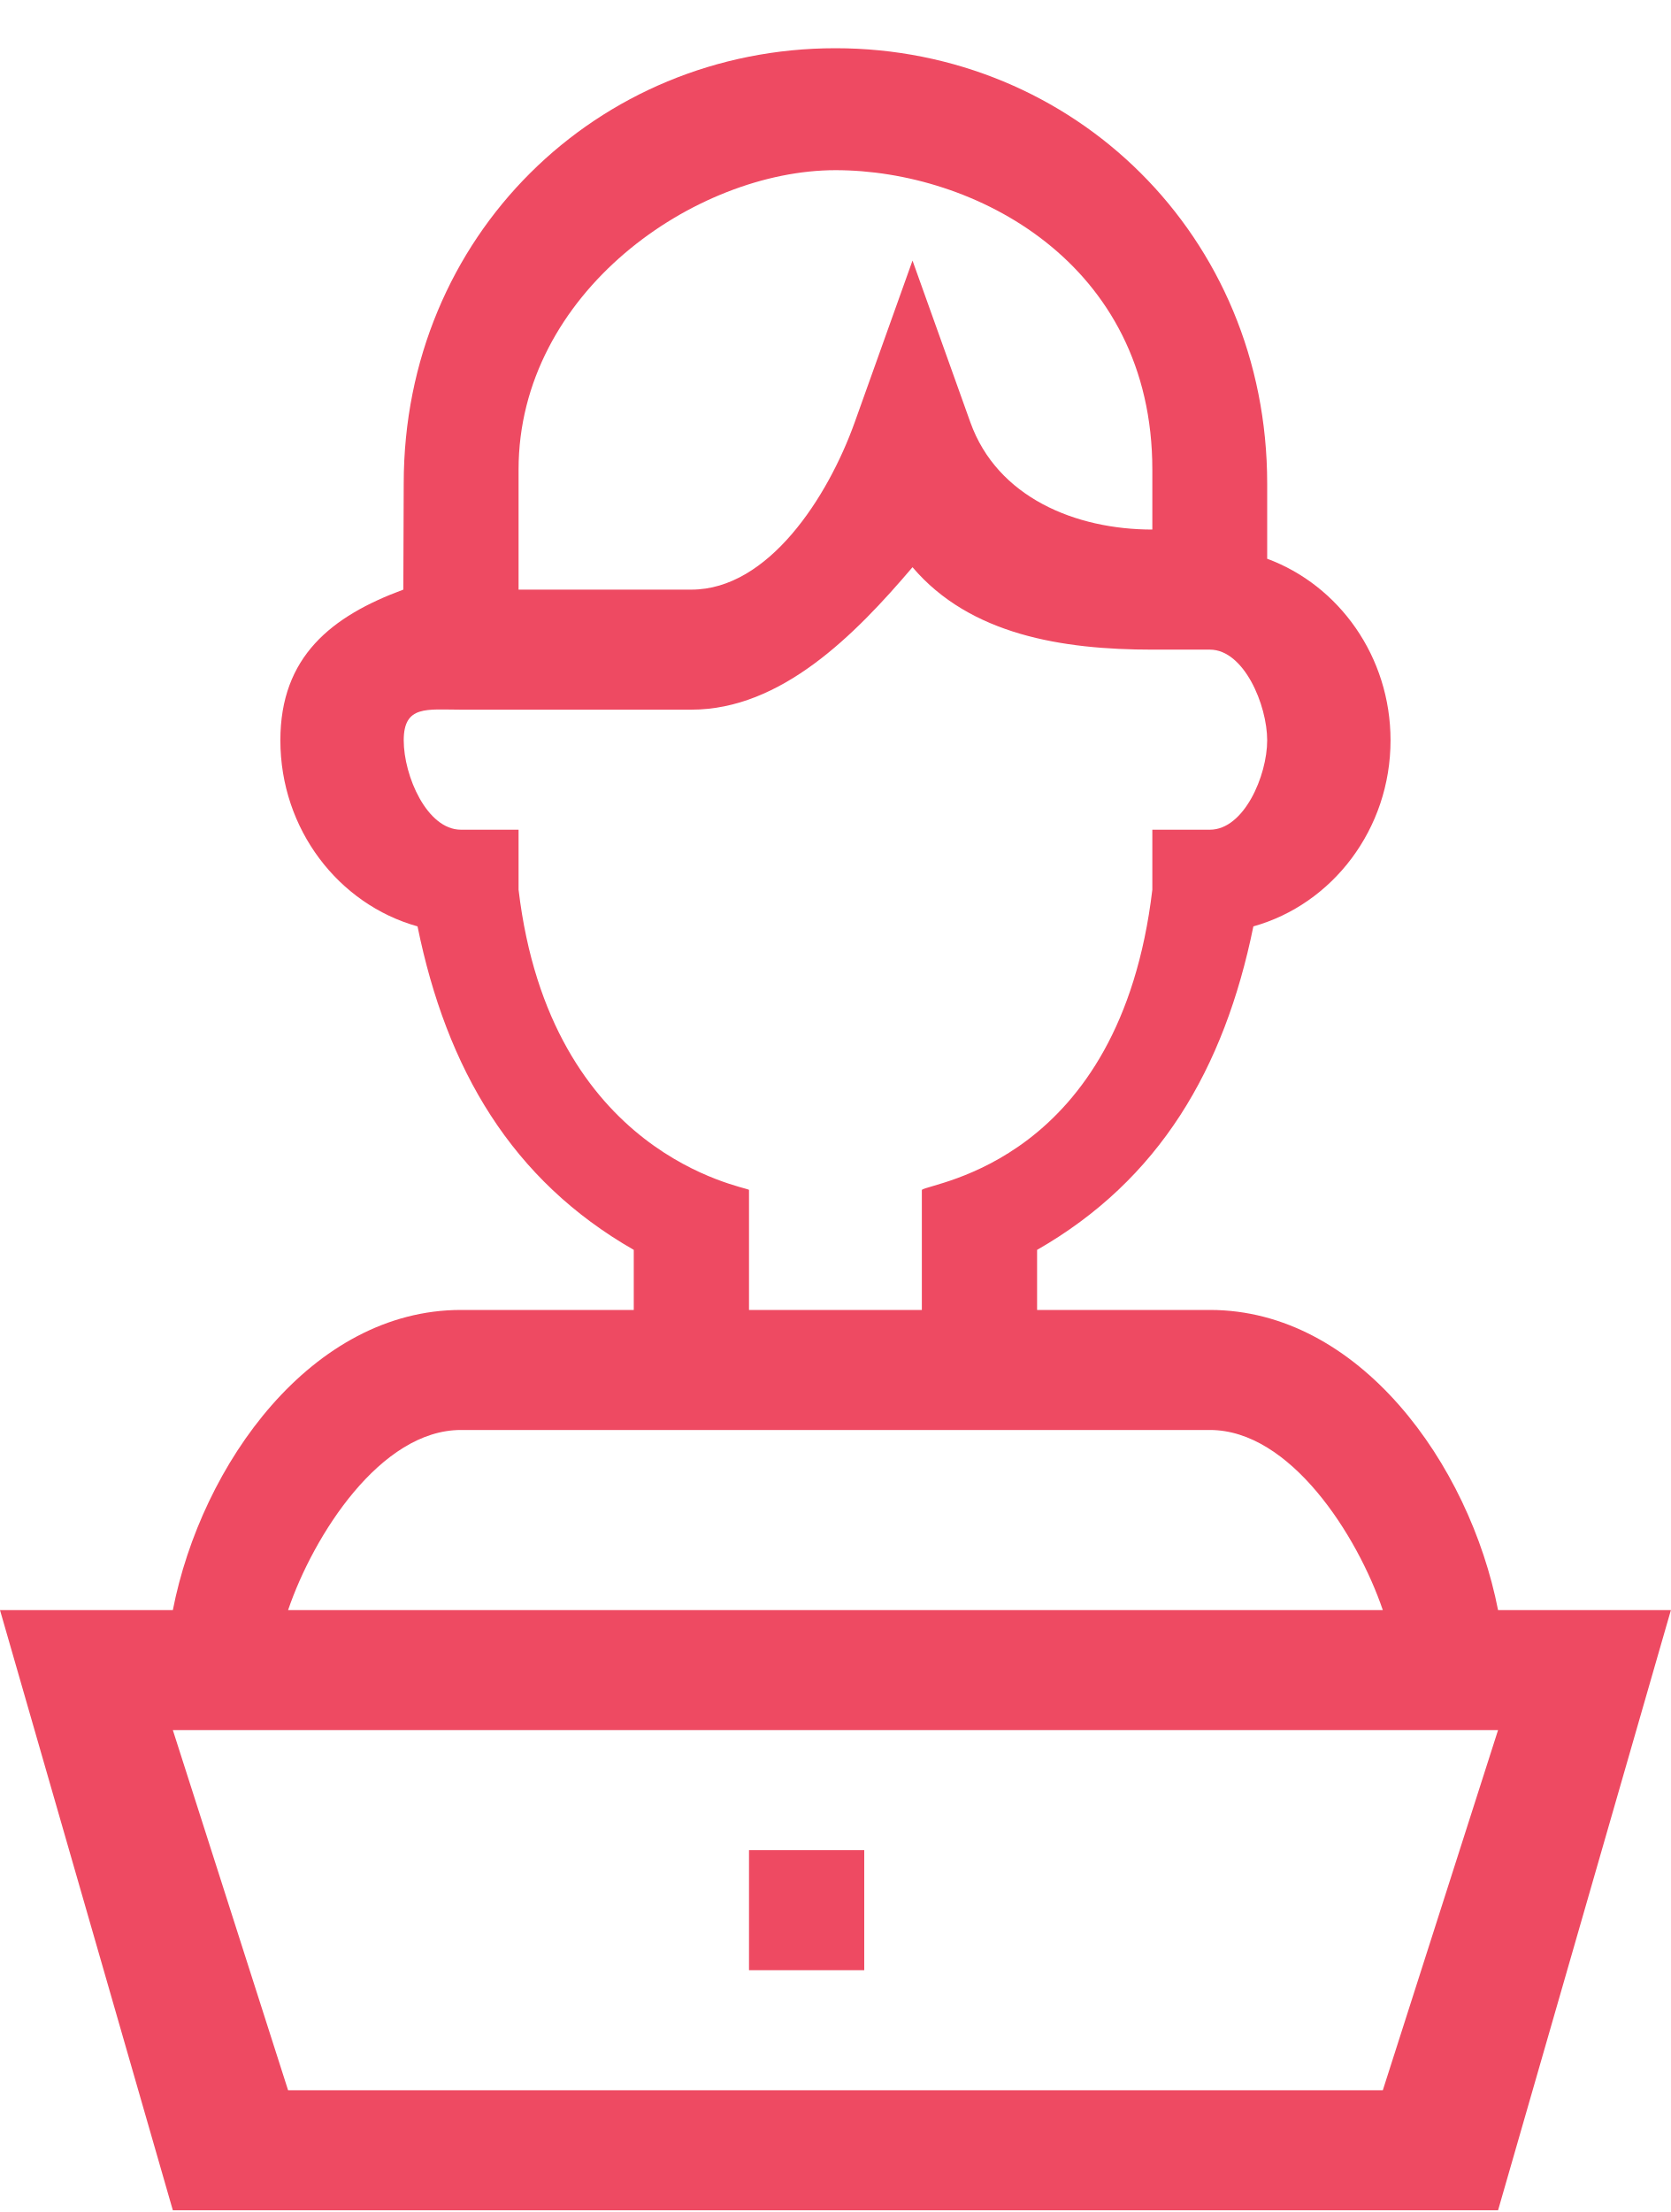
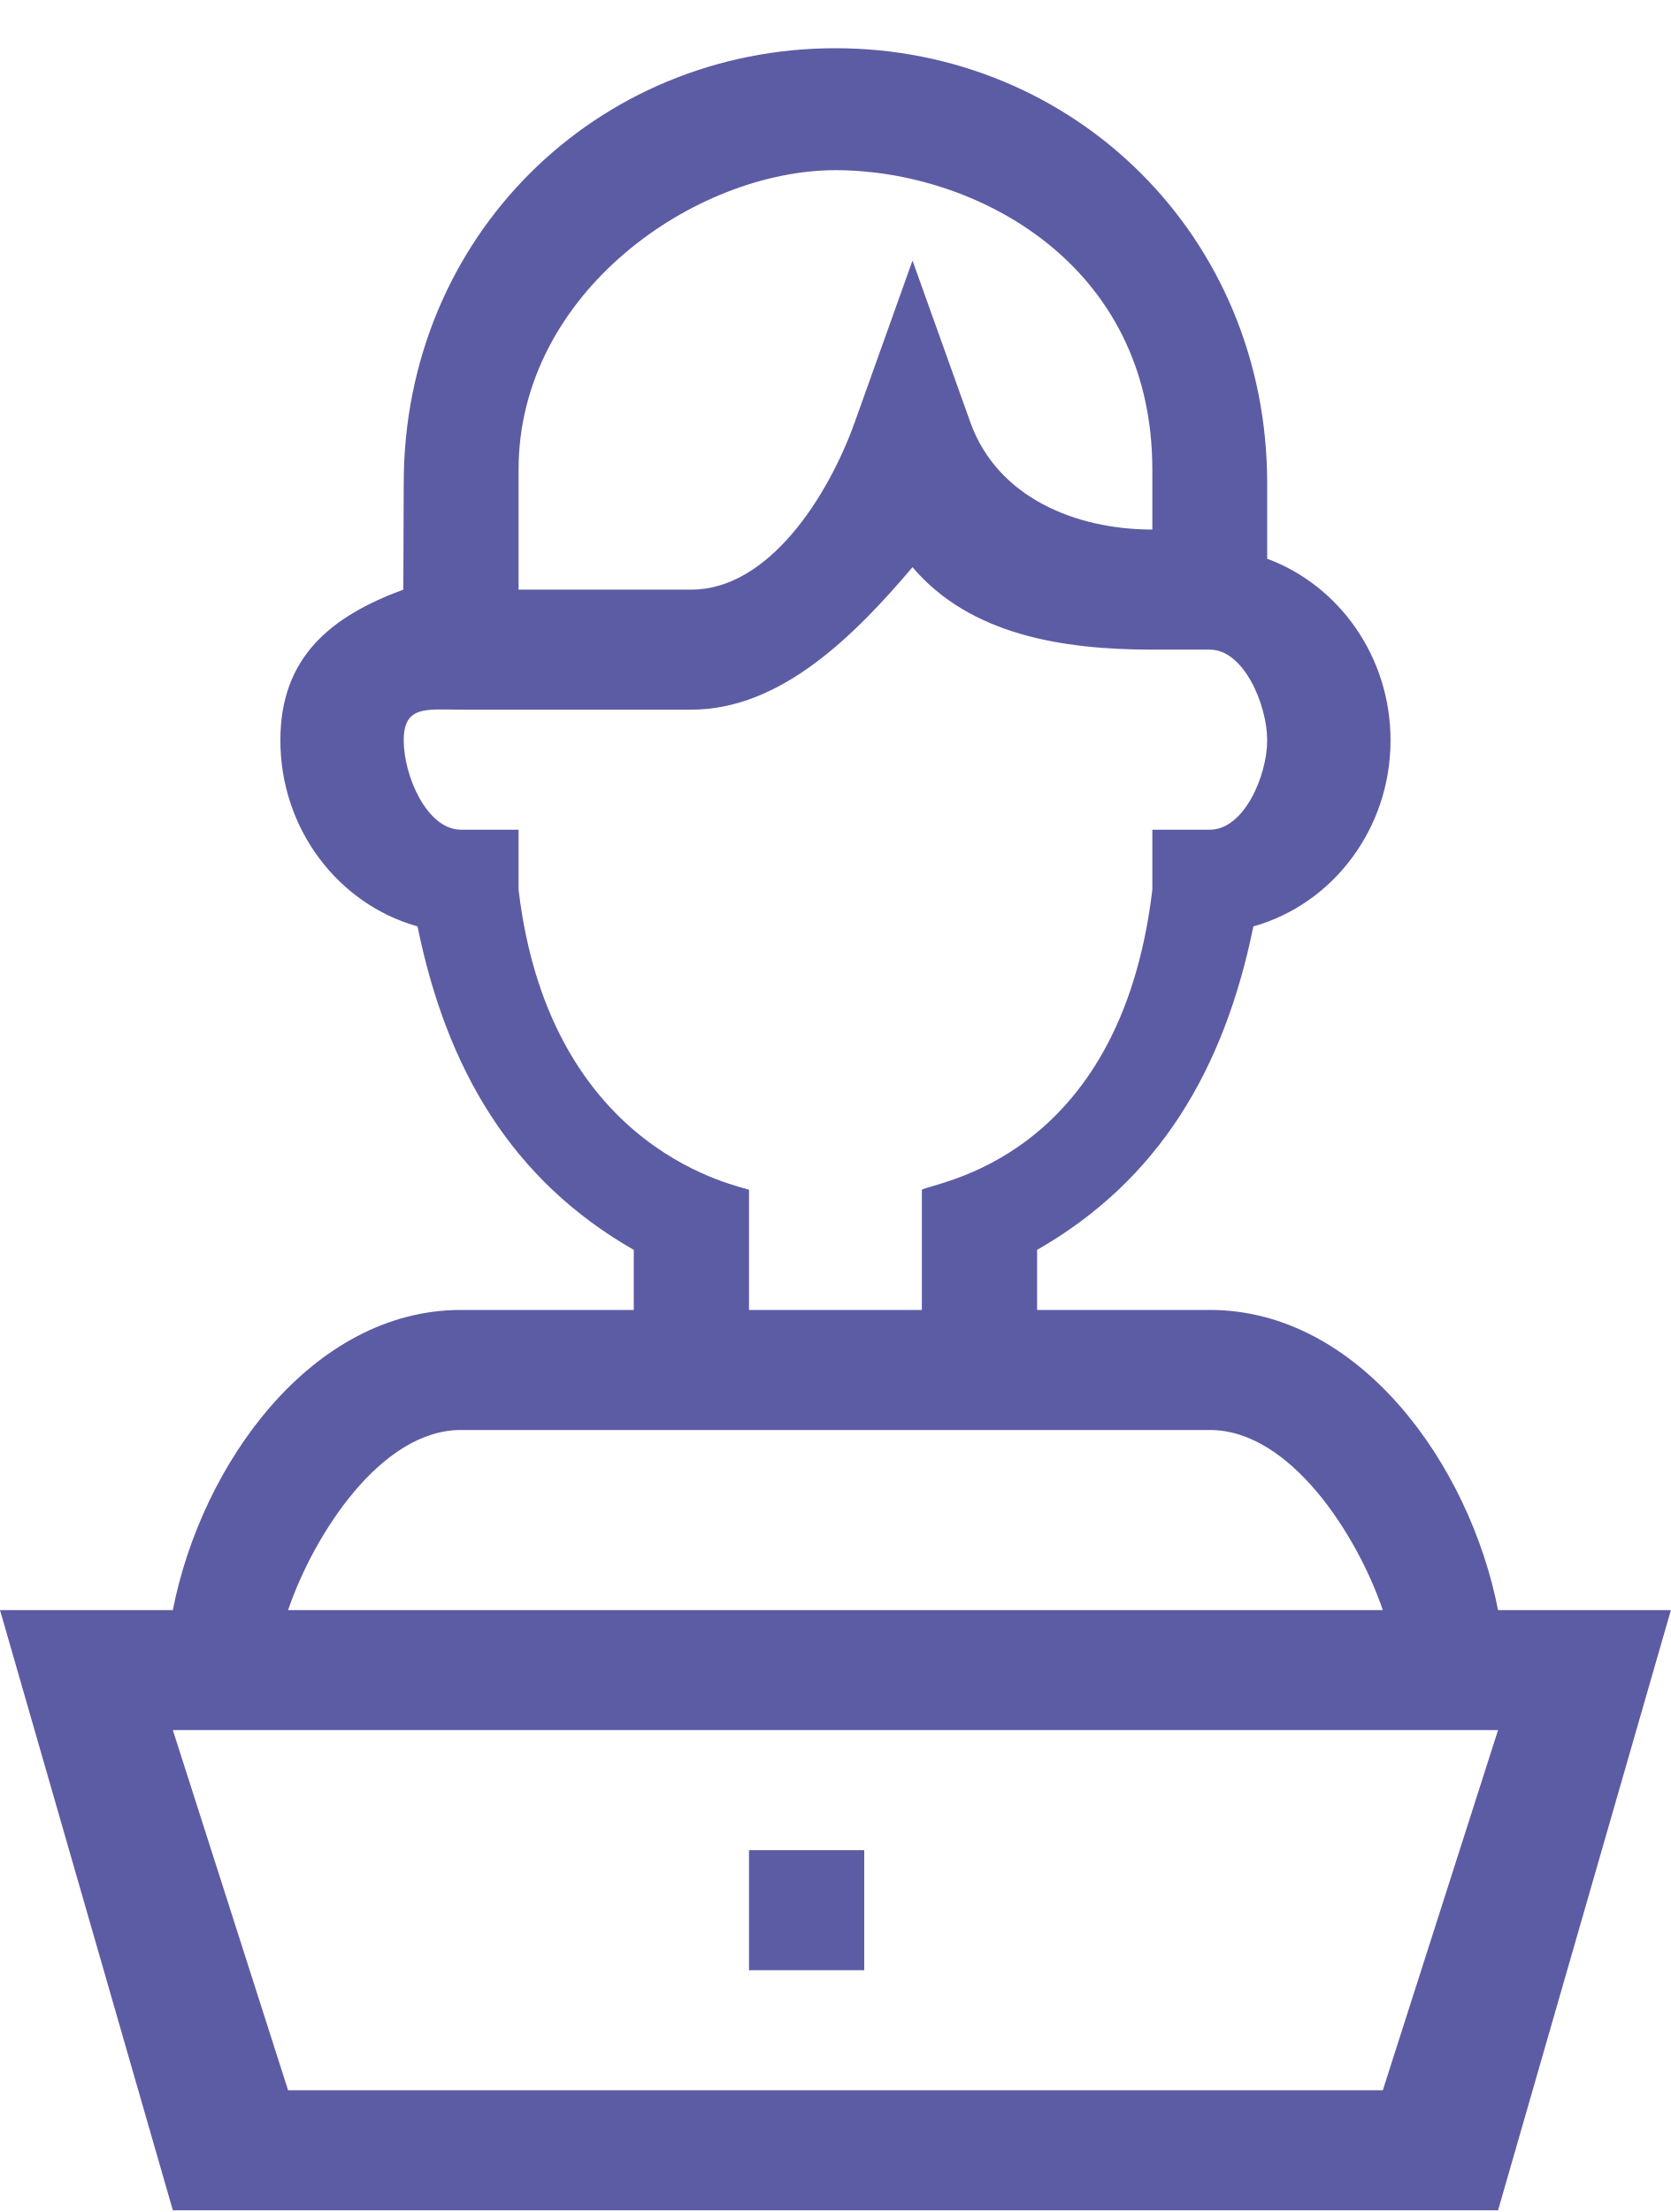
<svg xmlns="http://www.w3.org/2000/svg" width="34" height="45">
-   <path fill-rule="evenodd" fill="#EE4A62" d="M30.483 44.965H3.517L0 32.755h3.517c.583-2.978 2.832-6.106 5.862-6.106h3.517v-1.222c-2.481-1.42-3.807-3.671-4.4-6.581-1.606-.448-2.791-1.975-2.791-3.785 0-1.703 1.041-2.527 2.502-3.066l.008-2.158C8.215 4.795 12.156.981 17 .981s8.785 3.815 8.785 8.856v1.53c1.46.539 2.51 1.991 2.51 3.694 0 1.81-1.186 3.337-2.791 3.785-.593 2.907-1.917 5.159-4.401 6.581v1.222h3.517c3.031 0 5.28 3.128 5.863 6.106H34l-3.517 12.21ZM23.448 9.553c0-4.219-3.63-6.091-6.445-6.091-2.854 0-6.451 2.489-6.451 6.091v2.442h3.517c1.565 0 2.777-1.878 3.323-3.404l1.176-3.29 1.177 3.29c.546 1.526 2.137 2.182 3.703 2.182v-1.22Zm0 8.547v-1.221h1.172c.692 0 1.165-1.097 1.165-1.818 0-.72-.473-1.845-1.165-1.845h-1.172c-1.828 0-3.708-.299-4.88-1.677-1.171 1.378-2.672 2.898-4.499 2.898h-4.69c-.692 0-1.164-.096-1.164.624 0 .721.472 1.818 1.164 1.818h1.173V18.1c.644 5.422 4.604 6.036 4.689 6.106v2.443h3.517v-2.443c.184-.151 4.03-.555 4.69-6.106Zm1.172 10.991H9.379c-1.636 0-2.999 2.143-3.517 3.664h22.276c-.518-1.521-1.881-3.664-3.518-3.664ZM3.517 35.196l2.345 7.327h22.276l2.345-7.327H3.517Zm11.724 2.443h2.345v2.442h-2.345v-2.442Z" />
+   <path fill-rule="evenodd" fill="#5c5ca4" d="M30.483 44.965H3.517L0 32.755h3.517c.583-2.978 2.832-6.106 5.862-6.106h3.517v-1.222c-2.481-1.42-3.807-3.671-4.4-6.581-1.606-.448-2.791-1.975-2.791-3.785 0-1.703 1.041-2.527 2.502-3.066l.008-2.158C8.215 4.795 12.156.981 17 .981s8.785 3.815 8.785 8.856v1.53c1.46.539 2.51 1.991 2.51 3.694 0 1.81-1.186 3.337-2.791 3.785-.593 2.907-1.917 5.159-4.401 6.581v1.222h3.517c3.031 0 5.28 3.128 5.863 6.106H34l-3.517 12.21ZM23.448 9.553c0-4.219-3.63-6.091-6.445-6.091-2.854 0-6.451 2.489-6.451 6.091v2.442h3.517c1.565 0 2.777-1.878 3.323-3.404l1.176-3.29 1.177 3.29c.546 1.526 2.137 2.182 3.703 2.182v-1.22Zm0 8.547v-1.221h1.172c.692 0 1.165-1.097 1.165-1.818 0-.72-.473-1.845-1.165-1.845h-1.172c-1.828 0-3.708-.299-4.88-1.677-1.171 1.378-2.672 2.898-4.499 2.898h-4.69c-.692 0-1.164-.096-1.164.624 0 .721.472 1.818 1.164 1.818h1.173V18.1c.644 5.422 4.604 6.036 4.689 6.106v2.443h3.517v-2.443c.184-.151 4.03-.555 4.69-6.106Zm1.172 10.991H9.379c-1.636 0-2.999 2.143-3.517 3.664h22.276c-.518-1.521-1.881-3.664-3.518-3.664ZM3.517 35.196l2.345 7.327h22.276l2.345-7.327H3.517Zm11.724 2.443h2.345v2.442h-2.345v-2.442Z" />
</svg>
